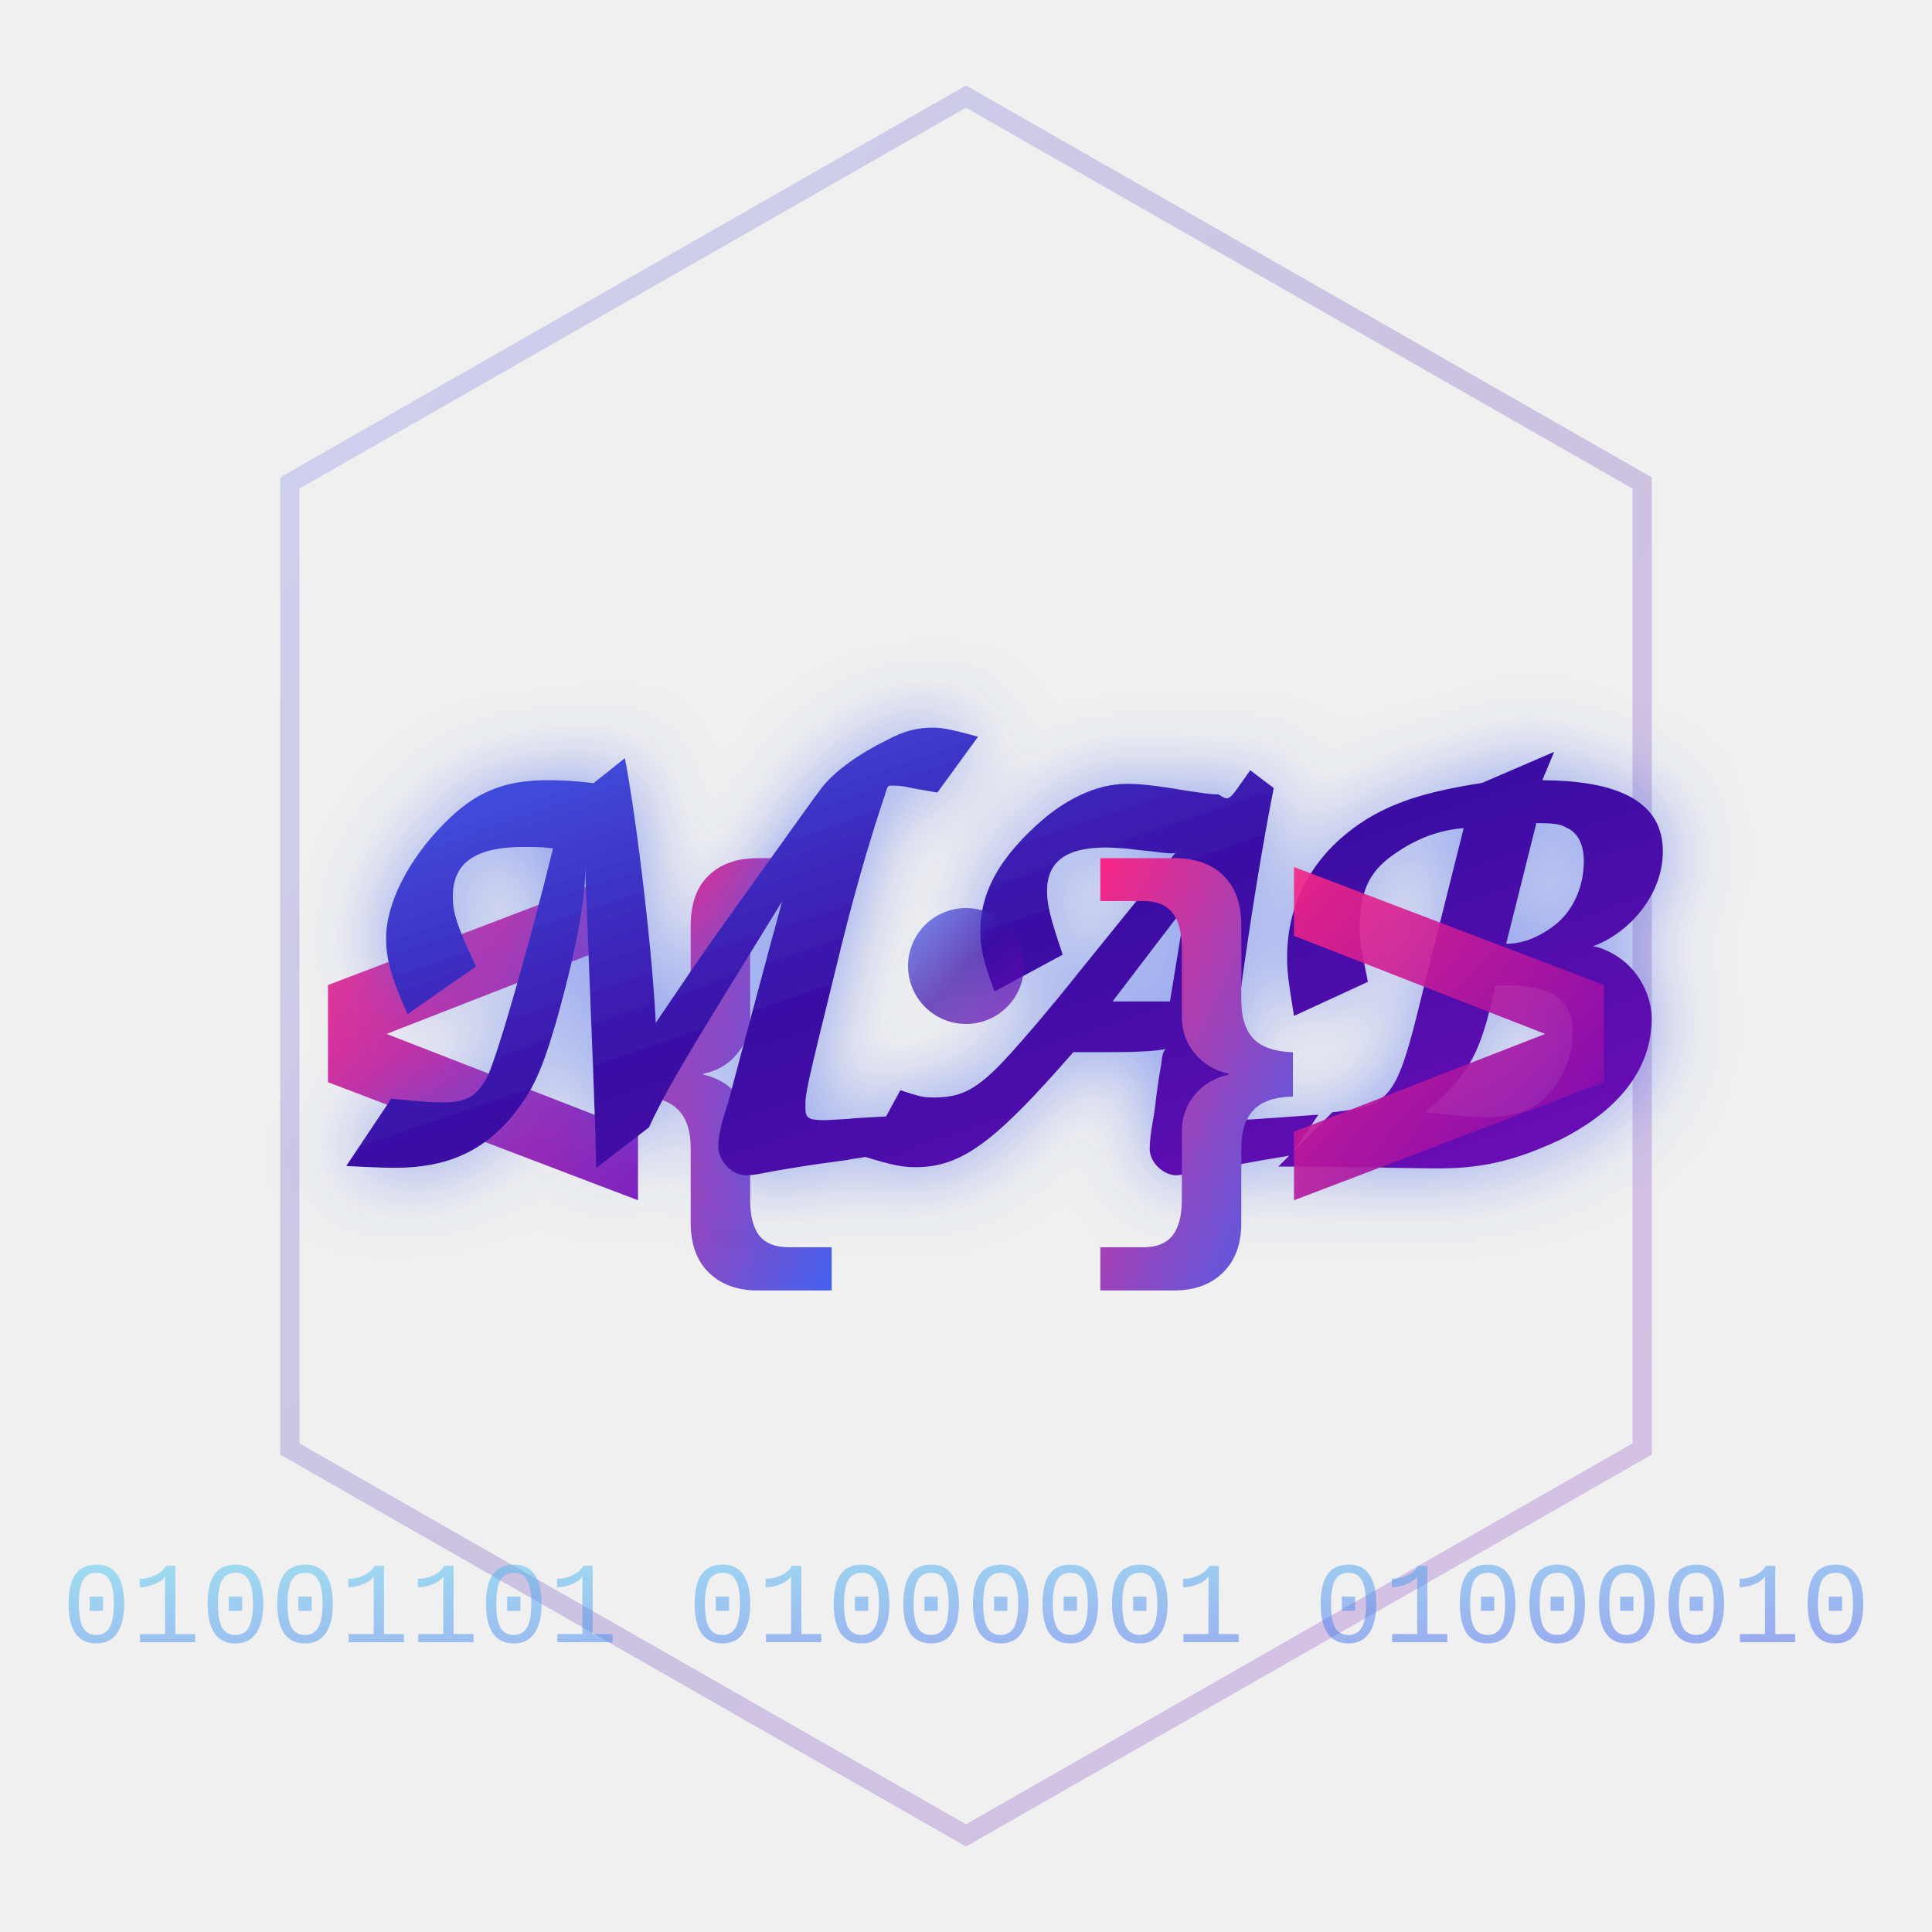
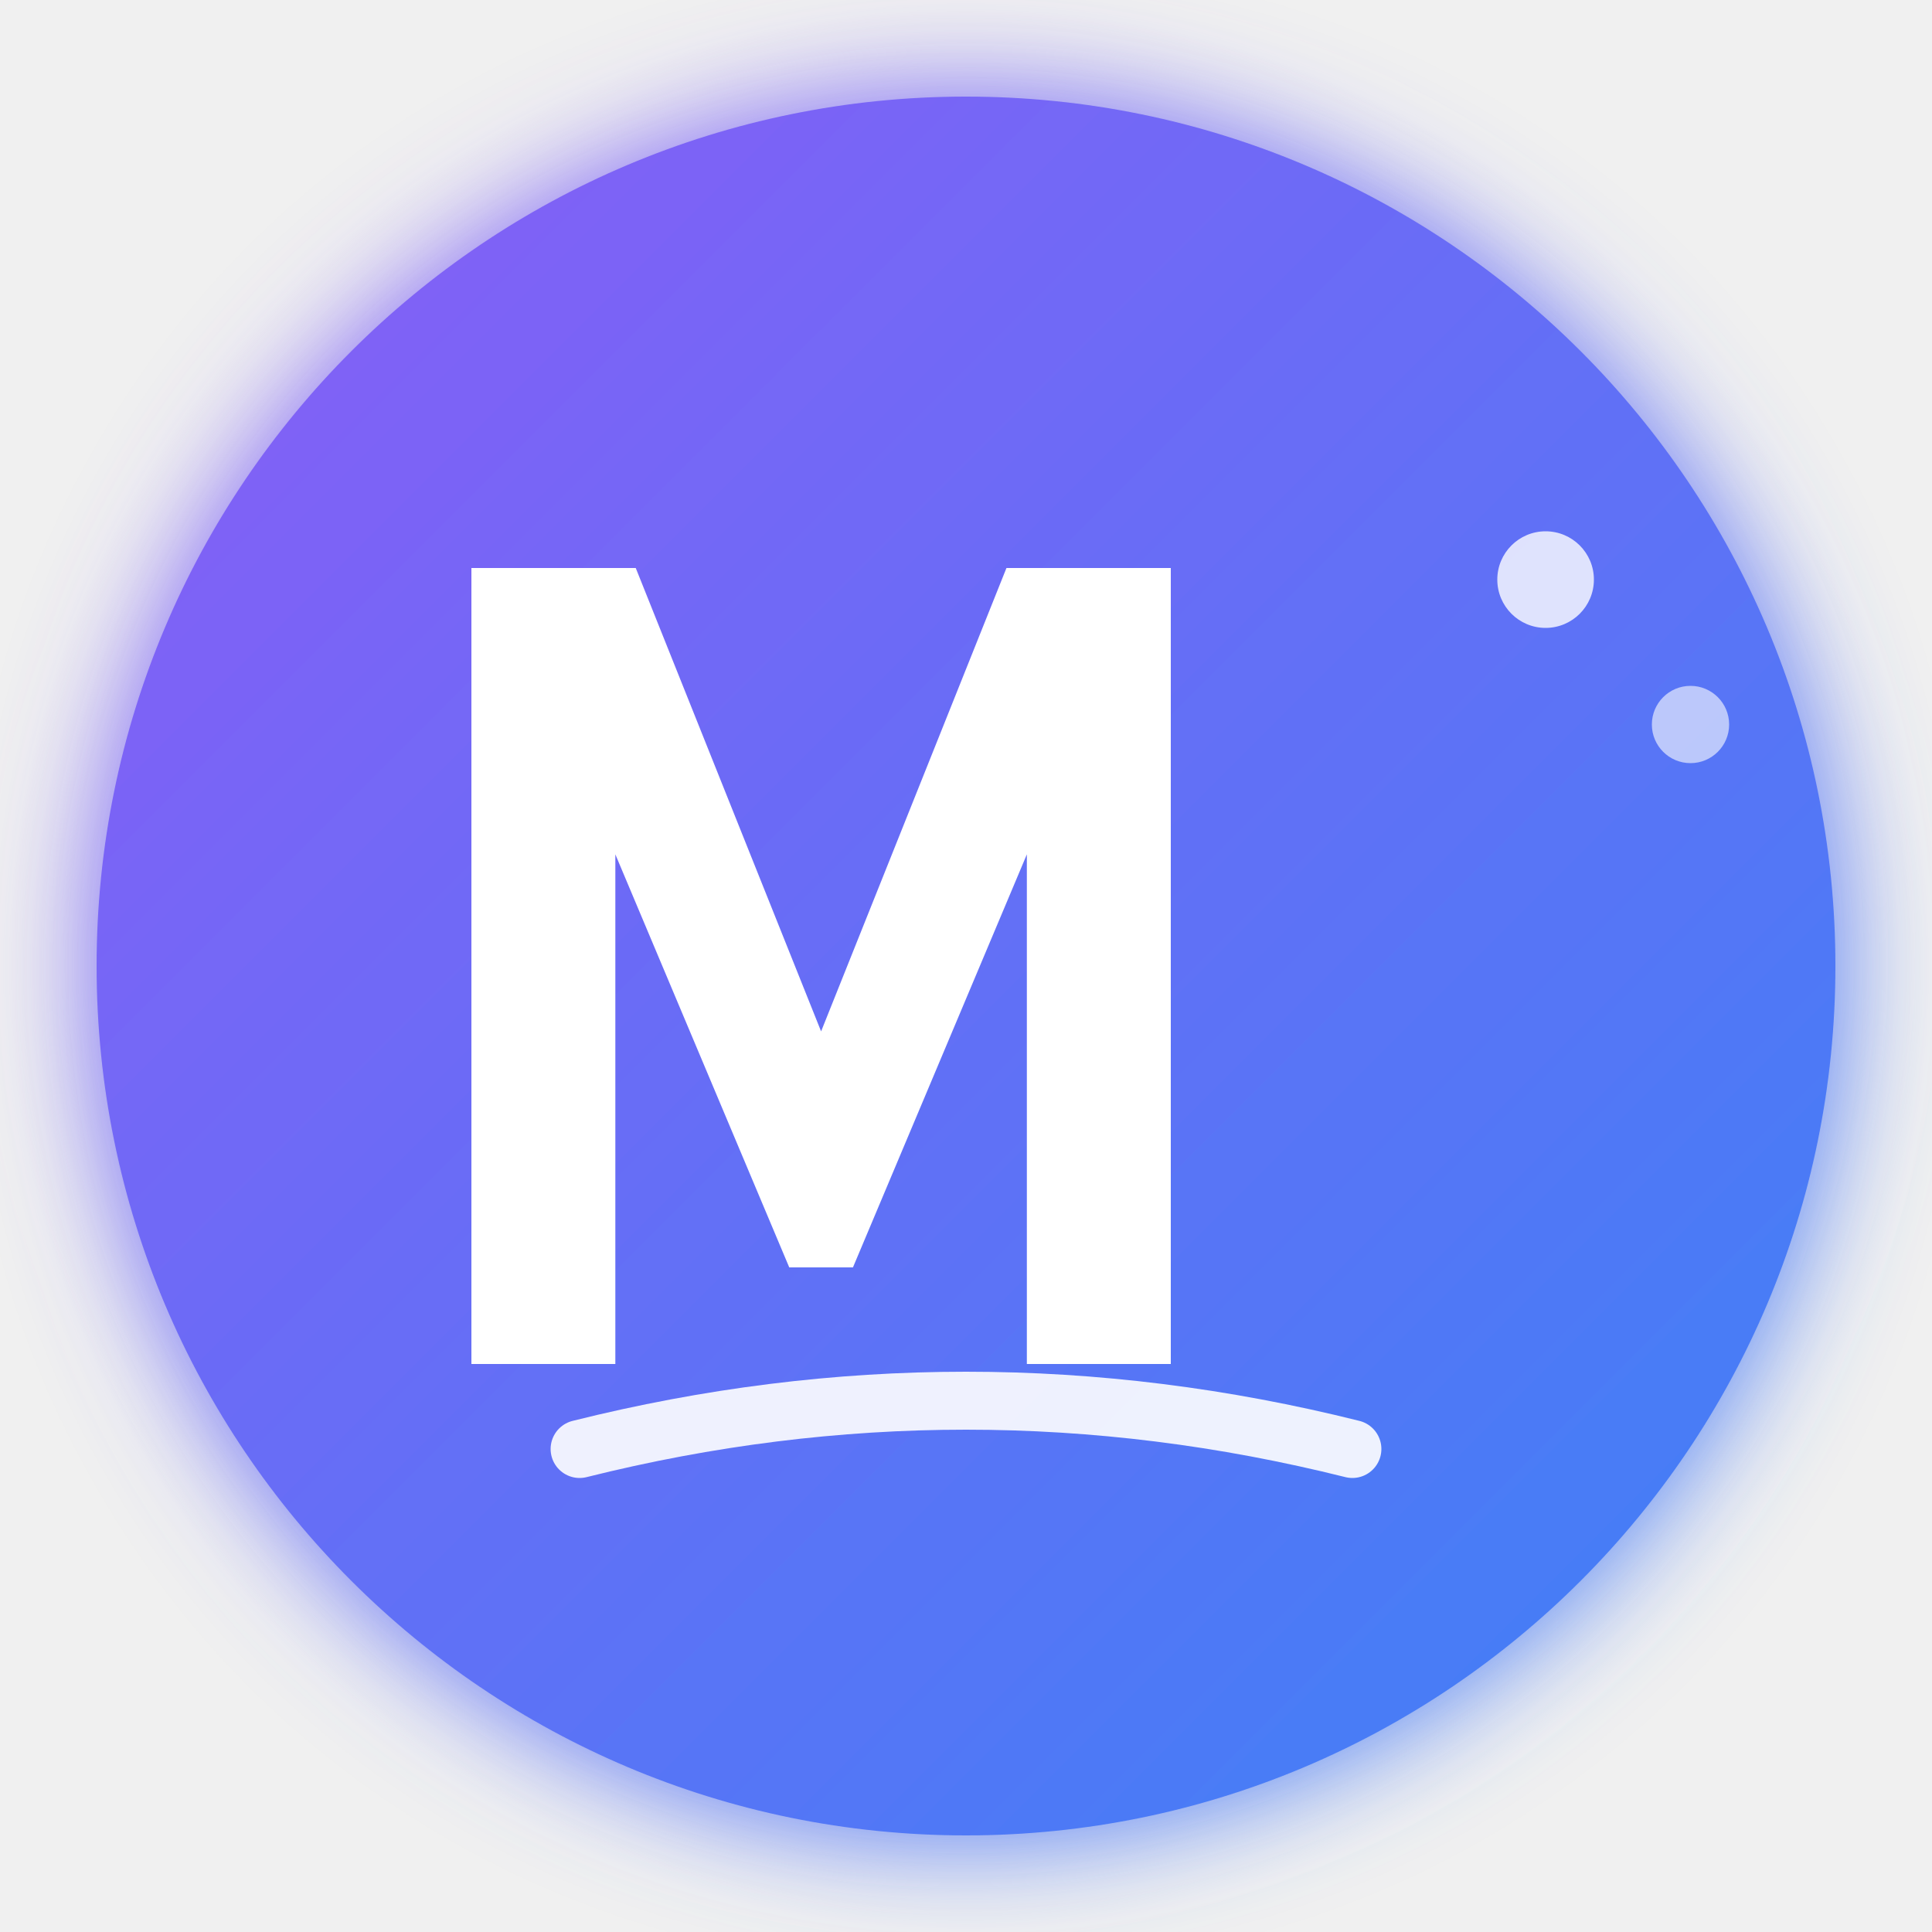
<svg xmlns="http://www.w3.org/2000/svg" viewBox="0 0 100 100">
  <defs>
-     <linearGradient id="iconGradient" x1="0%" y1="0%" x2="100%" y2="100%">
-       <stop offset="0%" stop-color="#4361ee" />
-       <stop offset="50%" stop-color="#3a0ca3" />
-       <stop offset="100%" stop-color="#7209b7" />
+     <linearGradient id="logoGradient" x1="0%" y1="0%" x2="100%" y2="100%">
+       <stop offset="0%" stop-color="#8b5cf6" />
+       <stop offset="100%" stop-color="#3b82f6" />
    </linearGradient>
-     <filter id="iconGlow" x="-50%" y="-50%" width="200%" height="200%">
-       <feGaussianBlur in="SourceAlpha" stdDeviation="2" result="blur" />
-       <feFlood flood-color="#4361ee" flood-opacity="0.6" result="color" />
-       <feComposite in="color" in2="blur" operator="in" result="glow" />
-       <feComposite in="SourceGraphic" in2="glow" operator="over" />
+     <filter id="glow" x="-50%" y="-50%" width="200%" height="200%">
+       <feGaussianBlur stdDeviation="3" result="coloredBlur" />
+       <feMerge>
+         <feMergeNode in="coloredBlur" />
+         <feMergeNode in="SourceGraphic" />
+       </feMerge>
    </filter>
-     <linearGradient id="braceGradient" x1="0%" y1="0%" x2="100%" y2="100%">
-       <stop offset="0%" stop-color="#f72585" />
-       <stop offset="100%" stop-color="#4361ee" />
-     </linearGradient>
-     <linearGradient id="bracketGradient" x1="0%" y1="0%" x2="100%" y2="100%">
-       <stop offset="0%" stop-color="#4cc9f0" />
-       <stop offset="100%" stop-color="#4361ee" />
-     </linearGradient>
-     <linearGradient id="angleGradient" x1="0%" y1="0%" x2="100%" y2="100%">
-       <stop offset="0%" stop-color="#f72585" />
-       <stop offset="100%" stop-color="#7209b7" />
-     </linearGradient>
  </defs>
-   <polygon points="50,5 85,25 85,75 50,95 15,75 15,25" fill="none" stroke="url(#iconGradient)" stroke-width="1" opacity="0.2">
-     <animateTransform attributeName="transform" type="rotate" from="0 50 50" to="360 50 50" dur="30s" repeatCount="indefinite" />
-   </polygon>
-   <text x="25" y="55" font-family="'Courier New', monospace" font-size="32" font-weight="bold" fill="url(#angleGradient)" text-anchor="middle" dominant-baseline="middle" opacity="0.9">
-     &lt;
-   </text>
-   <text x="38" y="55" font-family="'Courier New', monospace" font-size="24" font-weight="bold" fill="url(#braceGradient)" text-anchor="middle" dominant-baseline="middle">
-     {
-   </text>
-   <text x="50" y="52" font-family="'Dancing Script', 'Segoe Script', cursive" font-size="32" font-weight="700" fill="url(#iconGradient)" text-anchor="middle" dominant-baseline="middle" filter="url(#iconGlow)">
-     MAB
-   </text>
-   <text x="62" y="55" font-family="'Courier New', monospace" font-size="24" font-weight="bold" fill="url(#braceGradient)" text-anchor="middle" dominant-baseline="middle">
-     }
-   </text>
-   <text x="75" y="55" font-family="'Courier New', monospace" font-size="32" font-weight="bold" fill="url(#angleGradient)" text-anchor="middle" dominant-baseline="middle" opacity="0.9">
-     &gt;
-   </text>
-   <text x="50" y="85" font-family="'Courier New', monospace" font-size="6" fill="url(#bracketGradient)" text-anchor="middle" opacity="0.5">
-     01001101 01000001 01000010
-   </text>
-   <circle cx="50" cy="50" r="3" fill="url(#iconGradient)" opacity="0.7">
-     <animate attributeName="r" values="3;5;3" dur="2s" repeatCount="indefinite" />
-   </circle>
+   <circle cx="50" cy="50" r="45" fill="url(#logoGradient)" filter="url(#glow)" />
+   <path d="M25 70V30h7.5l10 25 10-25h7.5v40h-6.25V41.25L43.75 65h-2.5L31.25 41.25V70H25z" fill="white" stroke="white" stroke-width="1.2" />
+   <path d="M30 75 Q50 70 70 75" stroke="white" stroke-width="3" fill="none" stroke-linecap="round" opacity="0.9" />
+   <circle cx="80" cy="30" r="2.5" fill="white" opacity="0.8" />
+   <circle cx="87.5" cy="37.5" r="2" fill="white" opacity="0.6" />
</svg>
